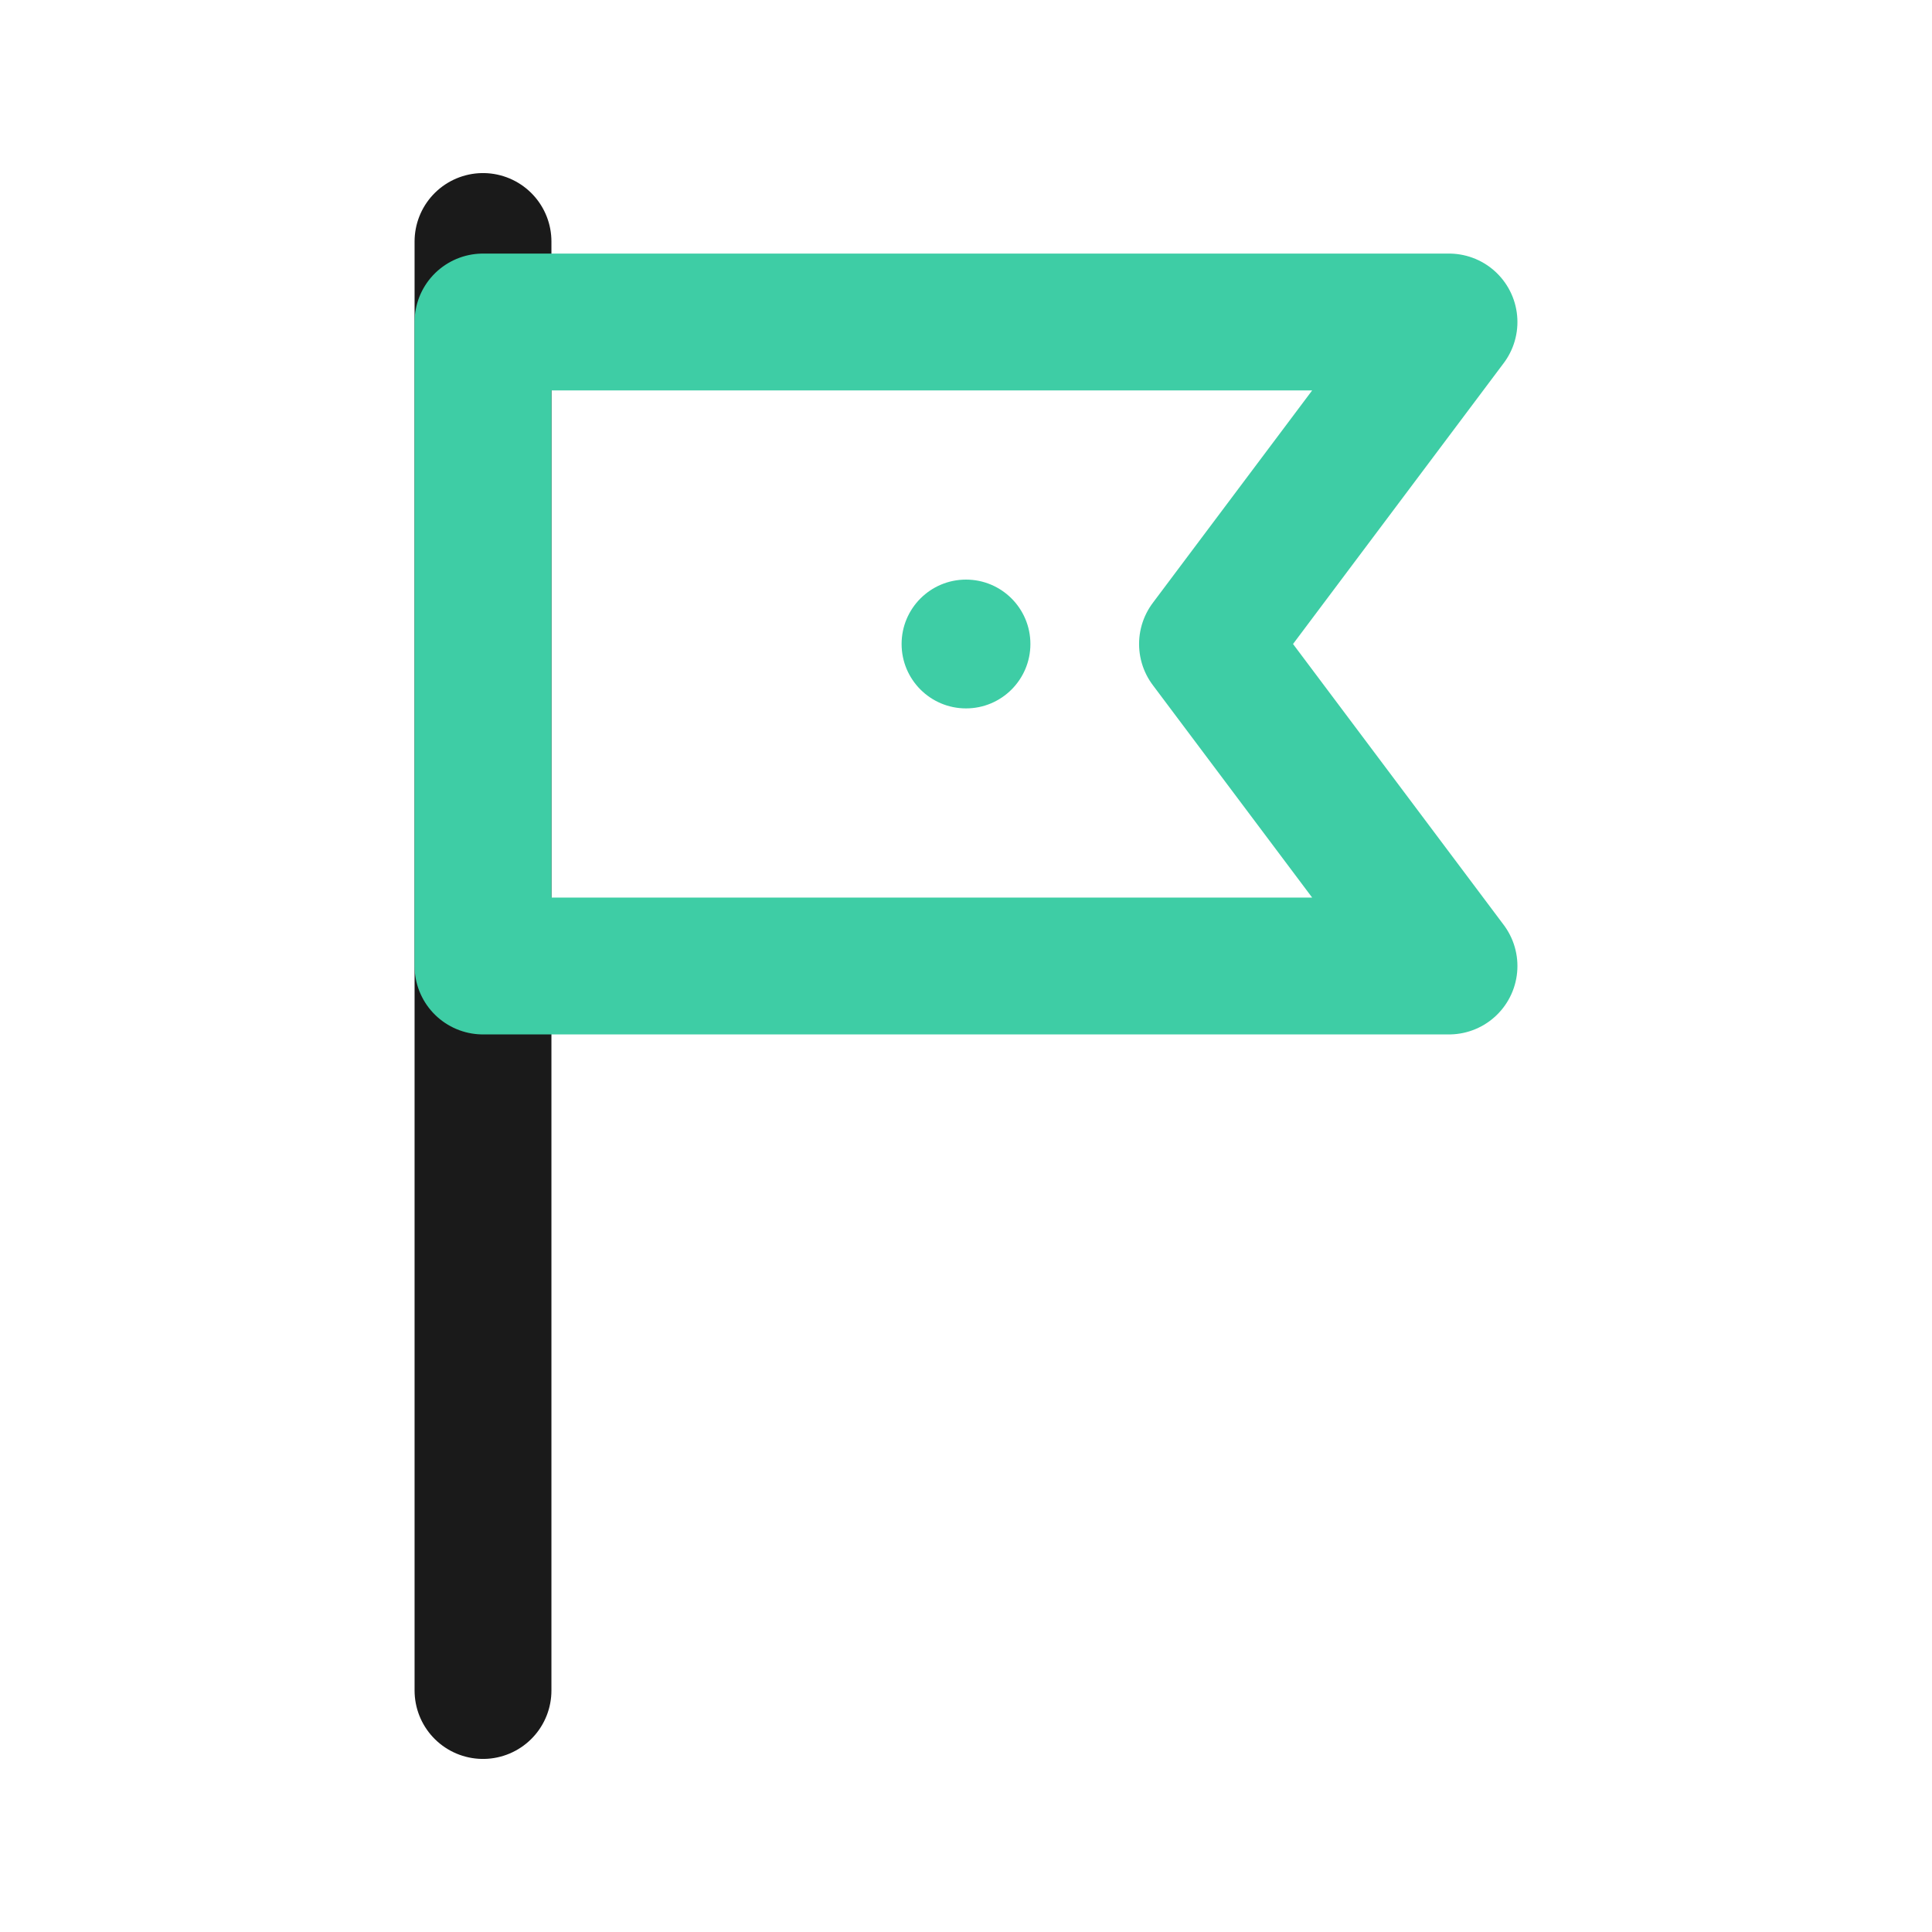
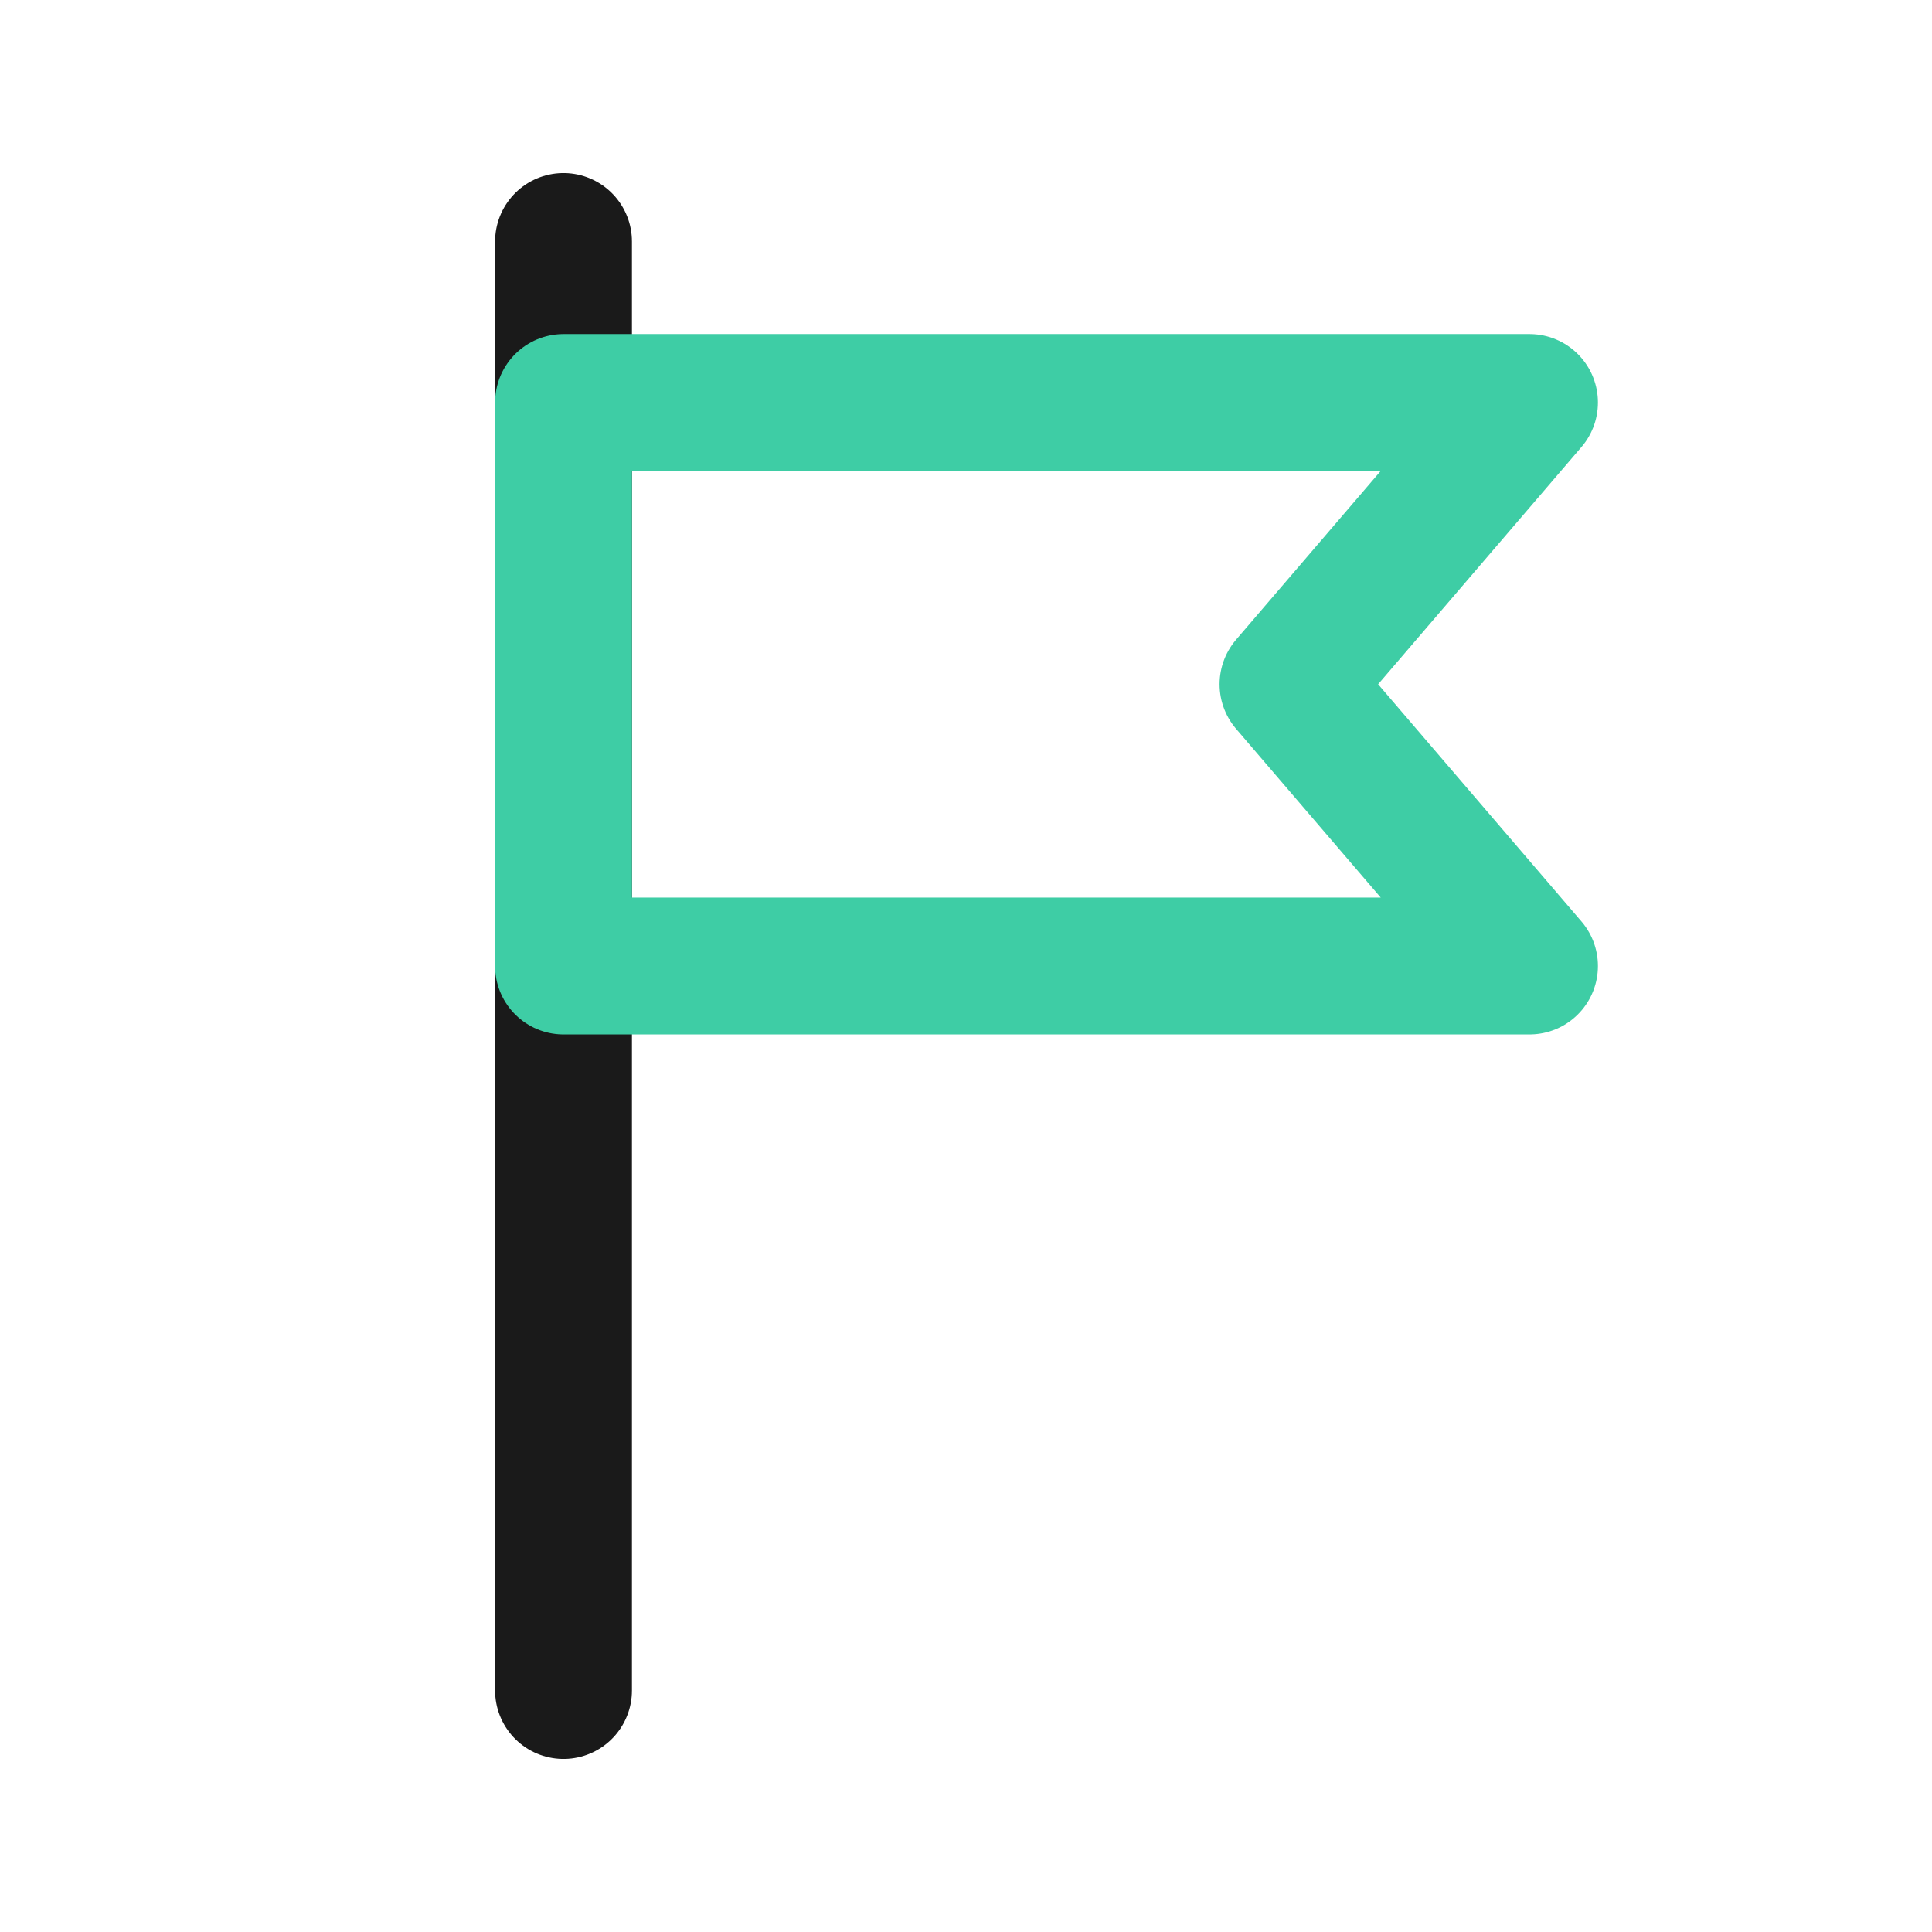
<svg xmlns="http://www.w3.org/2000/svg" viewBox="0 0 24 24" fill="none" stroke="#1A1A1A" stroke-width="1.7" stroke-linejoin="round" stroke-linecap="round">
-   <path d="M6 3 V21" />
-   <path stroke="#3ECDA5" d="M6 4 H18 L15 8 L18 12 H6 Z" />
-   <circle cx="12" cy="8" r="0.8" fill="#3ECDA5" stroke="none" />
+   <path d="M7 3 V21" />
+   <path stroke="#3ECDA5" d="M7 5 H19 L16 8.5 L19 12 H7 Z" />
</svg>
